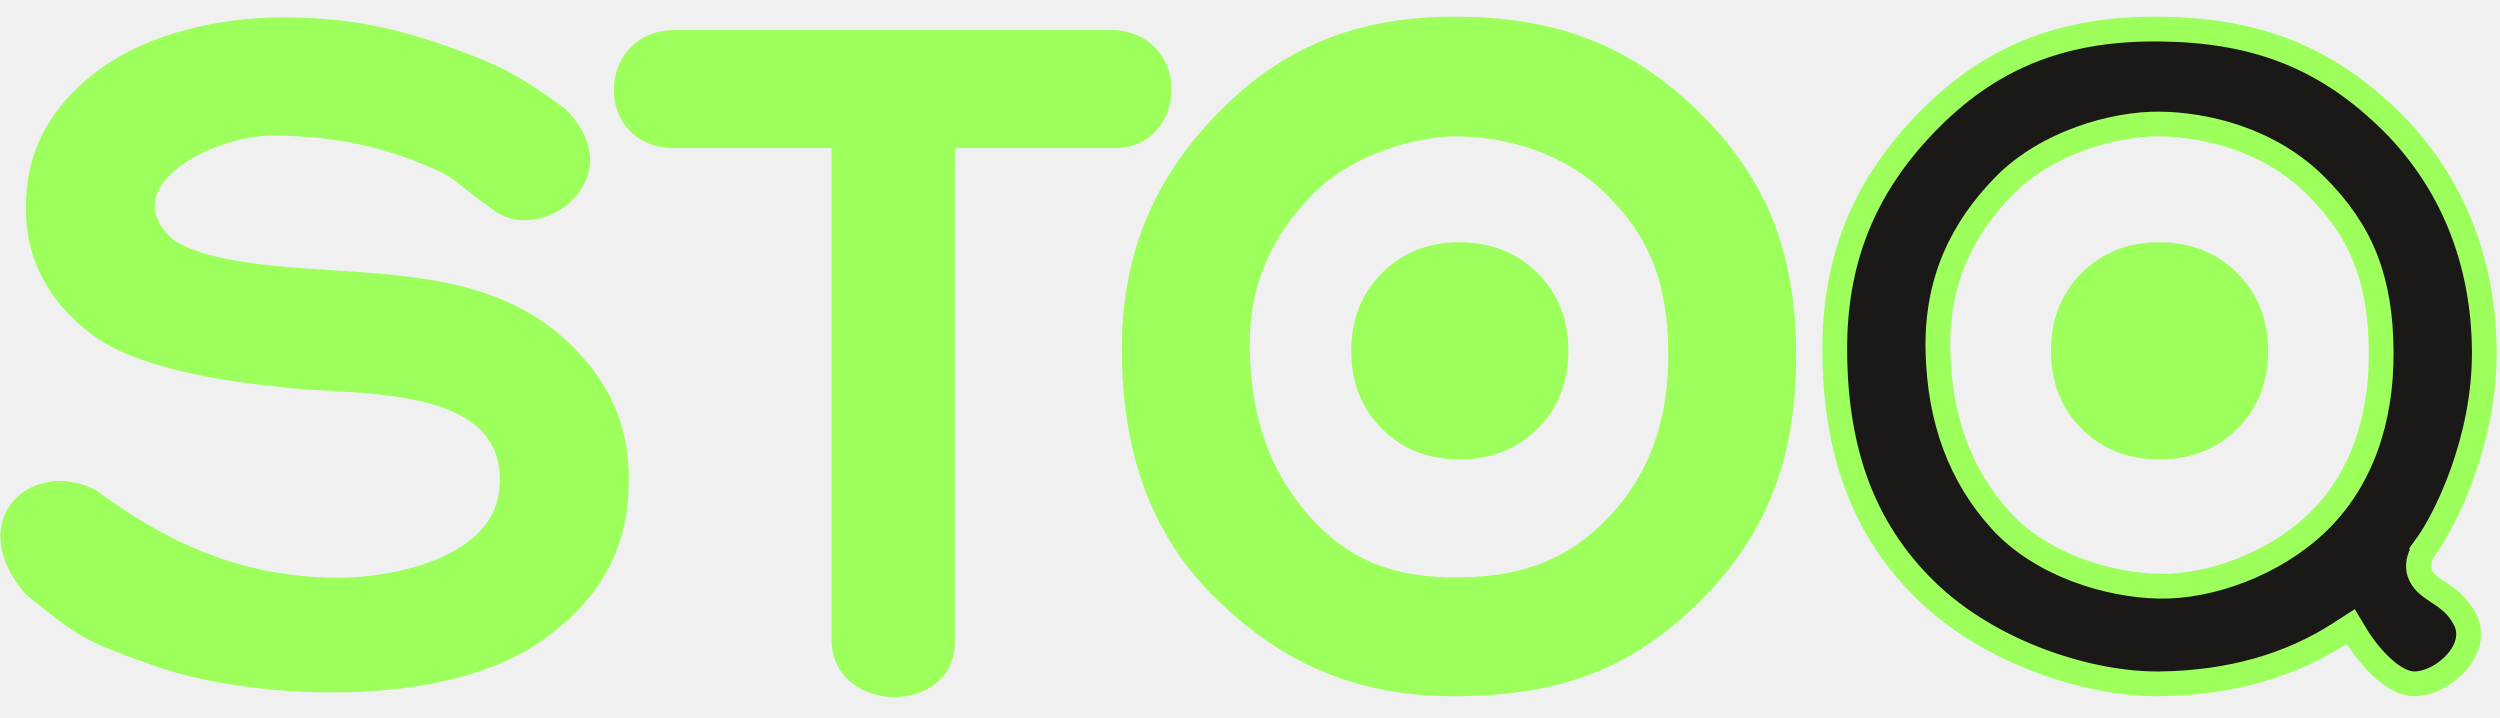
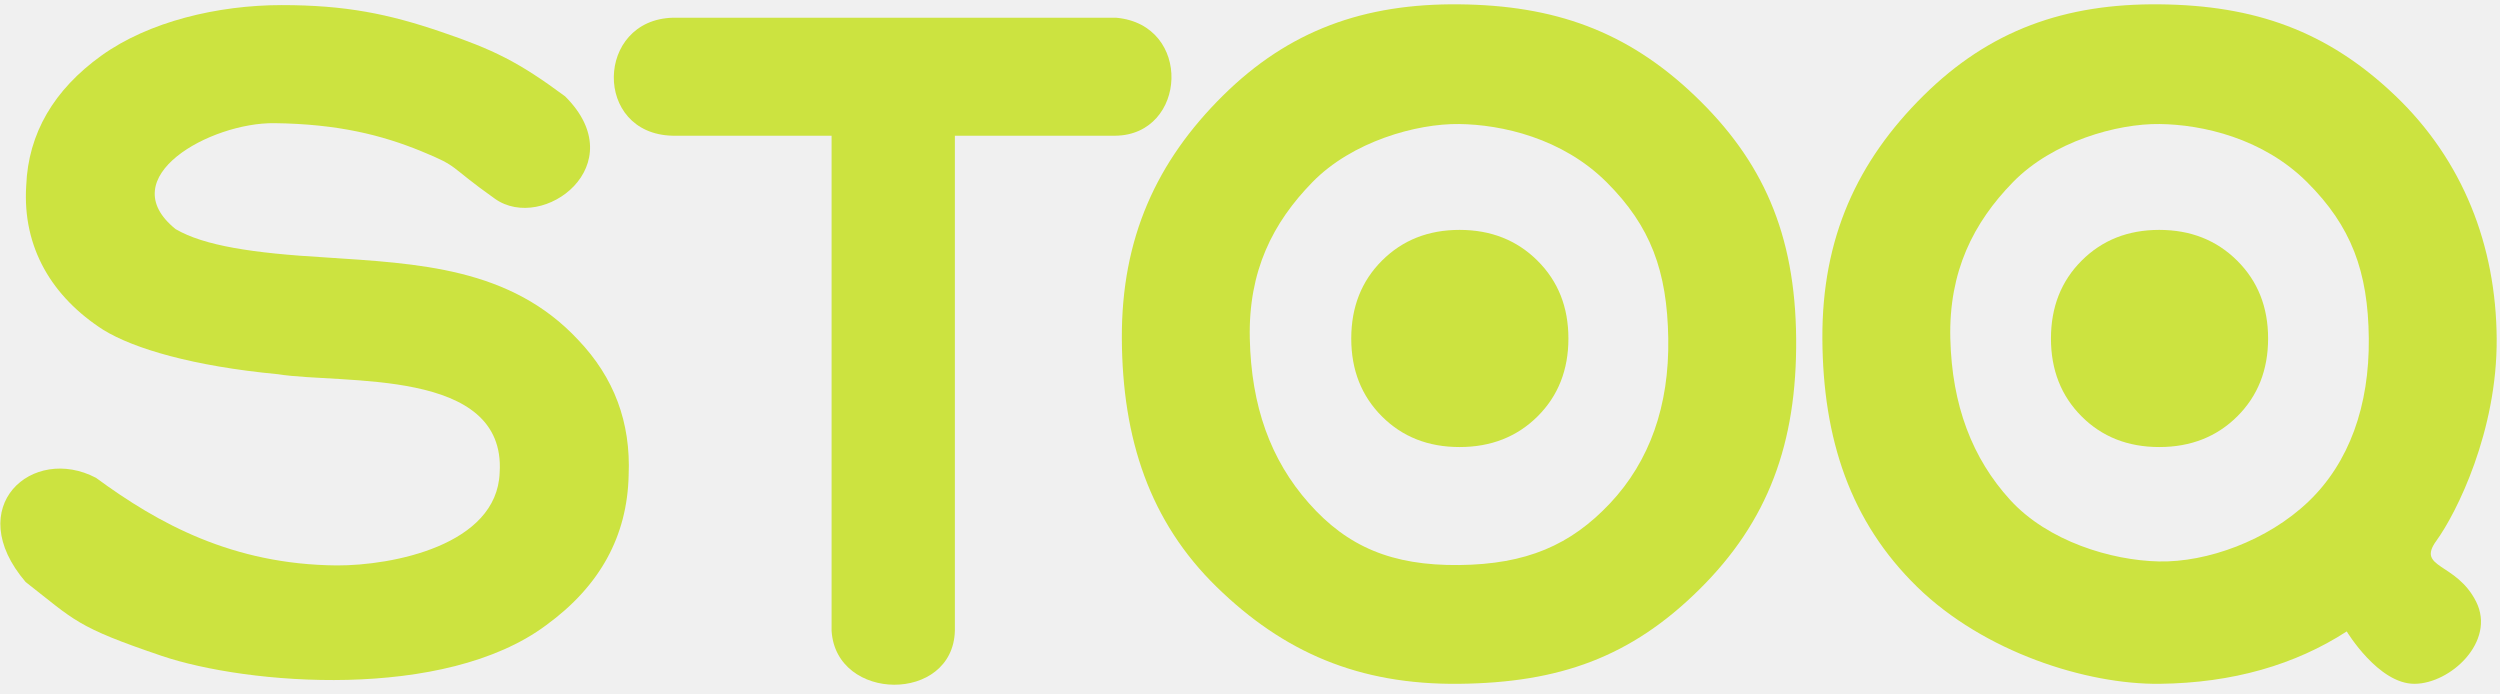
- <svg xmlns="http://www.w3.org/2000/svg" width="202" height="58" viewBox="0 0 202 58" fill="none">
-   <g clip-path="url(#clip0_20_11)">
-     <path fill-rule="evenodd" clip-rule="evenodd" d="M67.192 51.969V11.965H54.333C47.911 11.809 48.108 2.589 54.377 2.432H90.186C96.39 2.993 95.91 11.882 90.142 11.965H77.154V51.969C76.997 57.821 67.546 57.735 67.192 51.969Z" fill="#9DFF5C" />
-     <path fill-rule="evenodd" clip-rule="evenodd" d="M117.934 37.121C115.394 37.121 113.303 36.293 111.656 34.642C110.008 32.991 109.181 30.898 109.181 28.354C109.181 25.81 110.011 23.706 111.666 22.055C113.322 20.404 115.404 19.575 117.934 19.575C120.463 19.575 122.566 20.406 124.232 22.065C125.898 23.724 126.728 25.815 126.728 28.354C126.728 30.892 125.896 32.991 124.238 34.642C122.58 36.293 120.473 37.121 117.934 37.121Z" fill="#9DFF5C" />
-     <path fill-rule="evenodd" clip-rule="evenodd" d="M2.07 48.026C6.094 51.164 6.133 51.642 13.043 53.988C19.954 56.334 35.895 57.654 44.133 51.513C48.485 48.345 50.684 44.307 50.794 39.409C50.983 35.102 49.599 31.491 46.726 28.474C41.262 22.597 33.723 22.297 26.316 21.801C20.387 21.455 16.488 20.852 14.191 19.514C8.978 15.314 17.023 10.89 22.165 10.952C27.307 11.014 30.864 11.917 34.037 13.218C37.209 14.518 36.099 14.3 39.994 17.062C43.889 19.824 51.236 14.32 45.659 8.785C41.862 5.97 39.853 5.004 35.62 3.564C31.388 2.124 27.921 1.412 22.763 1.412C17.605 1.412 12.029 2.74 8.199 5.489C4.37 8.238 2.277 11.767 2.118 16.016C1.802 21.023 4.226 25.012 8.358 27.66C10.838 29.181 15.607 30.587 22.448 31.236C27.648 32.065 40.914 30.664 40.372 39.196C40.152 45.065 31.701 46.701 27.217 46.687C18.774 46.615 12.779 43.297 7.757 39.61C2.621 36.908 -3.119 41.948 2.07 48.026Z" fill="#9DFF5C" />
-     <path fill-rule="evenodd" clip-rule="evenodd" d="M117.894 46.655C123.322 46.598 126.912 45.052 130.1 41.659C133.287 38.266 134.883 33.795 134.795 28.348C134.708 22.901 133.377 19.274 129.809 15.717C126.241 12.16 121.346 11.065 117.894 11.021C114.443 10.977 109.248 12.437 106.045 15.717C102.841 18.998 100.863 22.889 100.983 28.348C101.102 33.808 102.647 38.143 105.759 41.659C108.87 45.175 112.467 46.712 117.894 46.655ZM117.894 56.253C109.778 56.34 103.701 53.69 98.306 48.425C92.912 43.16 90.684 36.489 90.644 28.348C90.605 20.207 93.478 14.009 98.814 8.726C104.15 3.442 110.241 1.274 117.894 1.35C125.548 1.426 131.441 3.483 136.931 8.726C142.421 13.969 145.056 19.859 145.129 28.348C145.201 36.838 142.849 43.142 137.316 48.619C131.784 54.095 126.011 56.165 117.894 56.253Z" fill="#9DFF5C" />
-     <path d="M161.933 15.018L161.933 15.018C158.57 18.463 156.45 22.66 156.586 28.372L156.586 28.372C156.72 33.983 158.436 38.503 161.671 42.056L161.671 42.056C164.963 45.672 170.39 47.282 174.429 47.365C178.554 47.449 183.713 45.598 187.211 42.254C190.765 38.857 192.453 33.964 192.399 28.339C192.372 25.546 192.006 23.149 191.156 20.969C190.303 18.783 188.983 16.867 187.118 15.009C183.304 11.206 178.119 10.067 174.511 10.021C170.855 9.975 165.371 11.497 161.933 15.018ZM196.046 44.111L196.855 44.699L196.046 44.111C195.59 44.739 195.24 45.479 195.491 46.27C195.711 46.965 196.328 47.385 196.692 47.633C196.788 47.698 196.886 47.763 196.985 47.828C197.771 48.35 198.595 48.896 199.182 50.071C199.743 51.195 199.434 52.42 198.52 53.482C197.588 54.564 196.202 55.248 195.088 55.253C194.077 55.256 192.965 54.487 191.985 53.452C191.523 52.964 191.141 52.472 190.874 52.099C190.741 51.914 190.638 51.761 190.57 51.656C190.536 51.603 190.51 51.563 190.494 51.537L190.476 51.508L190.473 51.503L190.473 51.503L190.473 51.503L190.473 51.502L189.941 50.618L189.073 51.179C185.09 53.757 180.226 55.188 174.487 55.253C168.815 55.316 160.791 52.768 155.608 47.71C150.451 42.677 148.287 36.289 148.248 28.343C148.21 20.487 150.964 14.543 156.121 9.436C161.245 4.363 167.068 2.276 174.488 2.35C181.924 2.424 187.562 4.405 192.844 9.449C198.118 14.486 200.679 21.101 200.732 28.356C200.785 35.597 197.582 41.996 196.046 44.111Z" fill="#1B1918" stroke="#9DFF5C" stroke-width="2" />
-     <path fill-rule="evenodd" clip-rule="evenodd" d="M174.469 37.121C171.929 37.121 169.839 36.293 168.191 34.642C166.544 32.991 165.717 30.898 165.717 28.354C165.717 25.81 166.546 23.706 168.202 22.055C169.857 20.404 171.94 19.575 174.469 19.575C176.998 19.575 179.102 20.406 180.768 22.065C182.434 23.724 183.263 25.815 183.263 28.354C183.263 30.892 182.431 32.991 180.773 34.642C179.115 36.293 177.009 37.121 174.469 37.121Z" fill="#9DFF5C" />
+ <svg xmlns="http://www.w3.org/2000/svg" width="202" height="56" viewBox="0 0 202 56" fill="none">
+   <g clip-path="url(#clip0_20_64)">
+     <path fill-rule="evenodd" clip-rule="evenodd" d="M67.192 50.969V10.965H54.333C47.911 10.809 48.108 1.589 54.377 1.432H90.186C96.39 1.993 95.91 10.882 90.142 10.965H77.154V50.969C76.997 56.821 67.546 56.735 67.192 50.969Z" fill="#cce340" />
+     <path fill-rule="evenodd" clip-rule="evenodd" d="M117.934 36.121C115.394 36.121 113.303 35.293 111.656 33.642C110.008 31.991 109.181 29.897 109.181 27.353C109.181 24.809 110.011 22.706 111.666 21.055C113.322 19.403 115.404 18.575 117.934 18.575C120.463 18.575 122.566 19.406 124.232 21.065C125.898 22.724 126.728 24.815 126.728 27.353C126.728 29.892 125.896 31.991 124.238 33.642C122.58 35.293 120.473 36.121 117.934 36.121Z" fill="#cce340" />
+     <path fill-rule="evenodd" clip-rule="evenodd" d="M2.07 47.025C6.094 50.164 6.133 50.642 13.043 52.988C19.954 55.334 35.895 56.654 44.133 50.513C48.485 47.345 50.684 43.307 50.794 38.409C50.983 34.102 49.599 30.491 46.726 27.474C41.262 21.596 33.723 21.296 26.316 20.801C20.387 20.455 16.488 19.852 14.191 18.514C8.978 14.314 17.023 9.89 22.165 9.952C27.307 10.014 30.864 10.917 34.037 12.217C37.209 13.518 36.099 13.3 39.994 16.062C43.889 18.823 51.236 13.319 45.659 7.784C41.862 4.97 39.853 4.004 35.62 2.564C31.388 1.124 27.921 0.412 22.763 0.412C17.605 0.412 12.029 1.74 8.199 4.489C4.37 7.238 2.277 10.767 2.118 15.015C1.802 20.023 4.226 24.011 8.358 26.66C10.838 28.181 15.607 29.587 22.448 30.236C27.648 31.065 40.914 29.664 40.372 38.196C40.152 44.065 31.701 45.701 27.217 45.687C18.774 45.615 12.779 42.297 7.757 38.609C2.621 35.908 -3.119 40.948 2.07 47.025Z" fill="#cce340" />
+     <path fill-rule="evenodd" clip-rule="evenodd" d="M117.895 45.655C123.322 45.598 126.912 44.052 130.1 40.659C133.287 37.266 134.883 32.795 134.796 27.348C134.708 21.901 133.377 18.274 129.809 14.717C126.241 11.16 121.346 10.064 117.895 10.021C114.443 9.977 109.248 11.436 106.045 14.717C102.841 17.997 100.863 21.888 100.983 27.348C101.102 32.808 102.648 37.143 105.759 40.659C108.87 44.175 112.467 45.712 117.895 45.655ZM117.895 55.252C109.778 55.34 103.701 52.69 98.306 47.425C92.912 42.16 90.684 35.489 90.645 27.348C90.605 19.207 93.478 13.009 98.814 7.726C104.15 2.442 110.241 0.274 117.895 0.35C125.548 0.426 131.441 2.483 136.931 7.726C142.421 12.969 145.056 18.859 145.129 27.348C145.202 35.838 142.849 42.142 137.316 47.618C131.784 53.095 126.011 55.165 117.895 55.252Z" fill="#cce340" />
+     <path fill-rule="evenodd" clip-rule="evenodd" d="M174.449 45.365C178.312 45.444 183.214 43.691 186.52 40.531C189.826 37.371 191.451 32.772 191.399 27.348C191.347 21.925 189.98 18.274 186.412 14.717C182.844 11.16 177.95 10.064 174.498 10.021C171.046 9.977 165.852 11.436 162.648 14.717C159.445 17.997 157.457 21.944 157.586 27.348C157.715 32.753 159.36 37.032 162.41 40.382C165.461 43.733 170.587 45.286 174.449 45.365ZM174.498 55.252C168.594 55.318 160.304 52.69 154.91 47.425C149.515 42.16 147.288 35.489 147.248 27.348C147.208 19.207 150.081 13.009 155.418 7.726C160.754 2.442 166.844 0.274 174.498 0.35C182.151 0.426 188.044 2.483 193.534 7.726C199.024 12.969 201.678 19.851 201.732 27.348C201.787 34.845 198.489 41.448 196.855 43.699C195.221 45.949 198.478 45.423 200.076 48.624C201.674 51.824 198.011 55.241 195.091 55.252C192.172 55.263 189.616 51.019 189.616 51.019C185.455 53.712 180.402 55.186 174.498 55.252Z" fill="#cce340" />
+     <path fill-rule="evenodd" clip-rule="evenodd" d="M174.469 36.121C171.929 36.121 169.839 35.293 168.191 33.642C166.544 31.991 165.717 29.897 165.717 27.353C165.717 24.809 166.546 22.706 168.202 21.055C169.857 19.403 171.94 18.575 174.469 18.575C176.998 18.575 179.102 19.406 180.768 21.065C182.434 22.724 183.263 24.815 183.263 27.353C183.263 29.892 182.431 31.991 180.773 33.642C179.115 35.293 177.009 36.121 174.469 36.121Z" fill="#cce340" />
  </g>
  <defs>
-     <clipPath id="clip0_20_11">
-       <rect width="202" height="58" fill="white" />
+     <clipPath id="clip0_20_64">
+       <rect width="202" height="56" fill="white" />
    </clipPath>
  </defs>
</svg>
